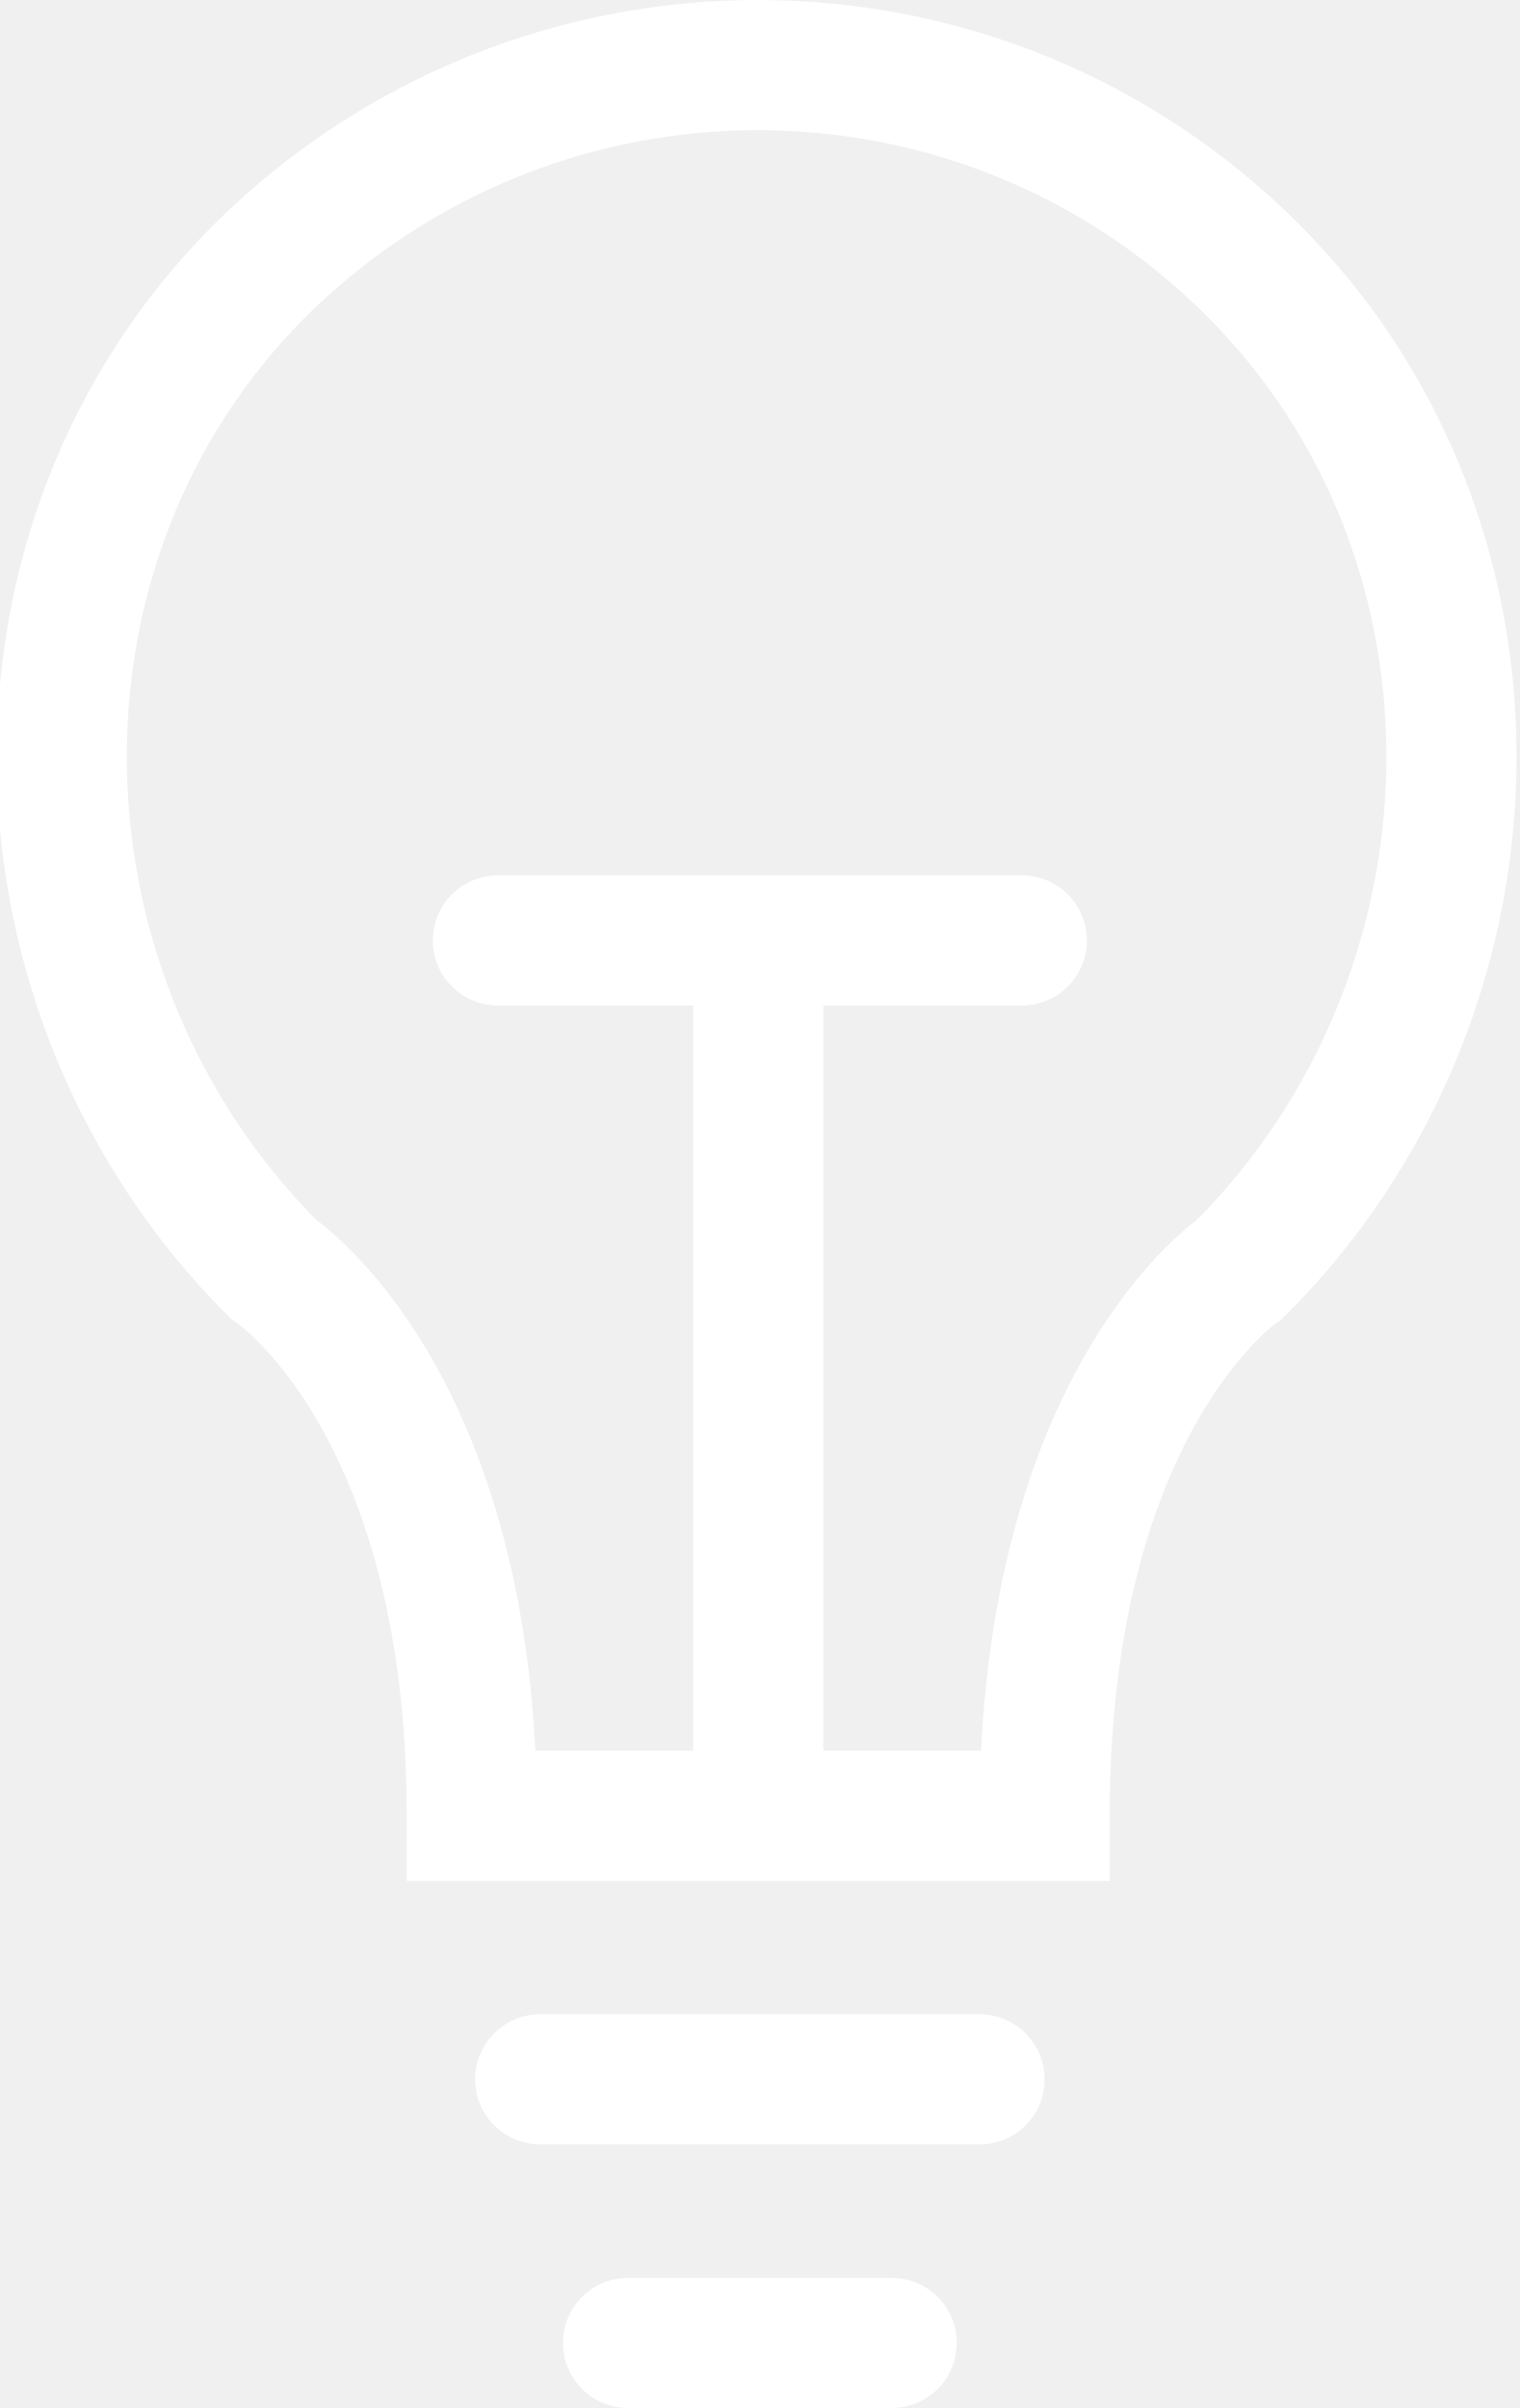
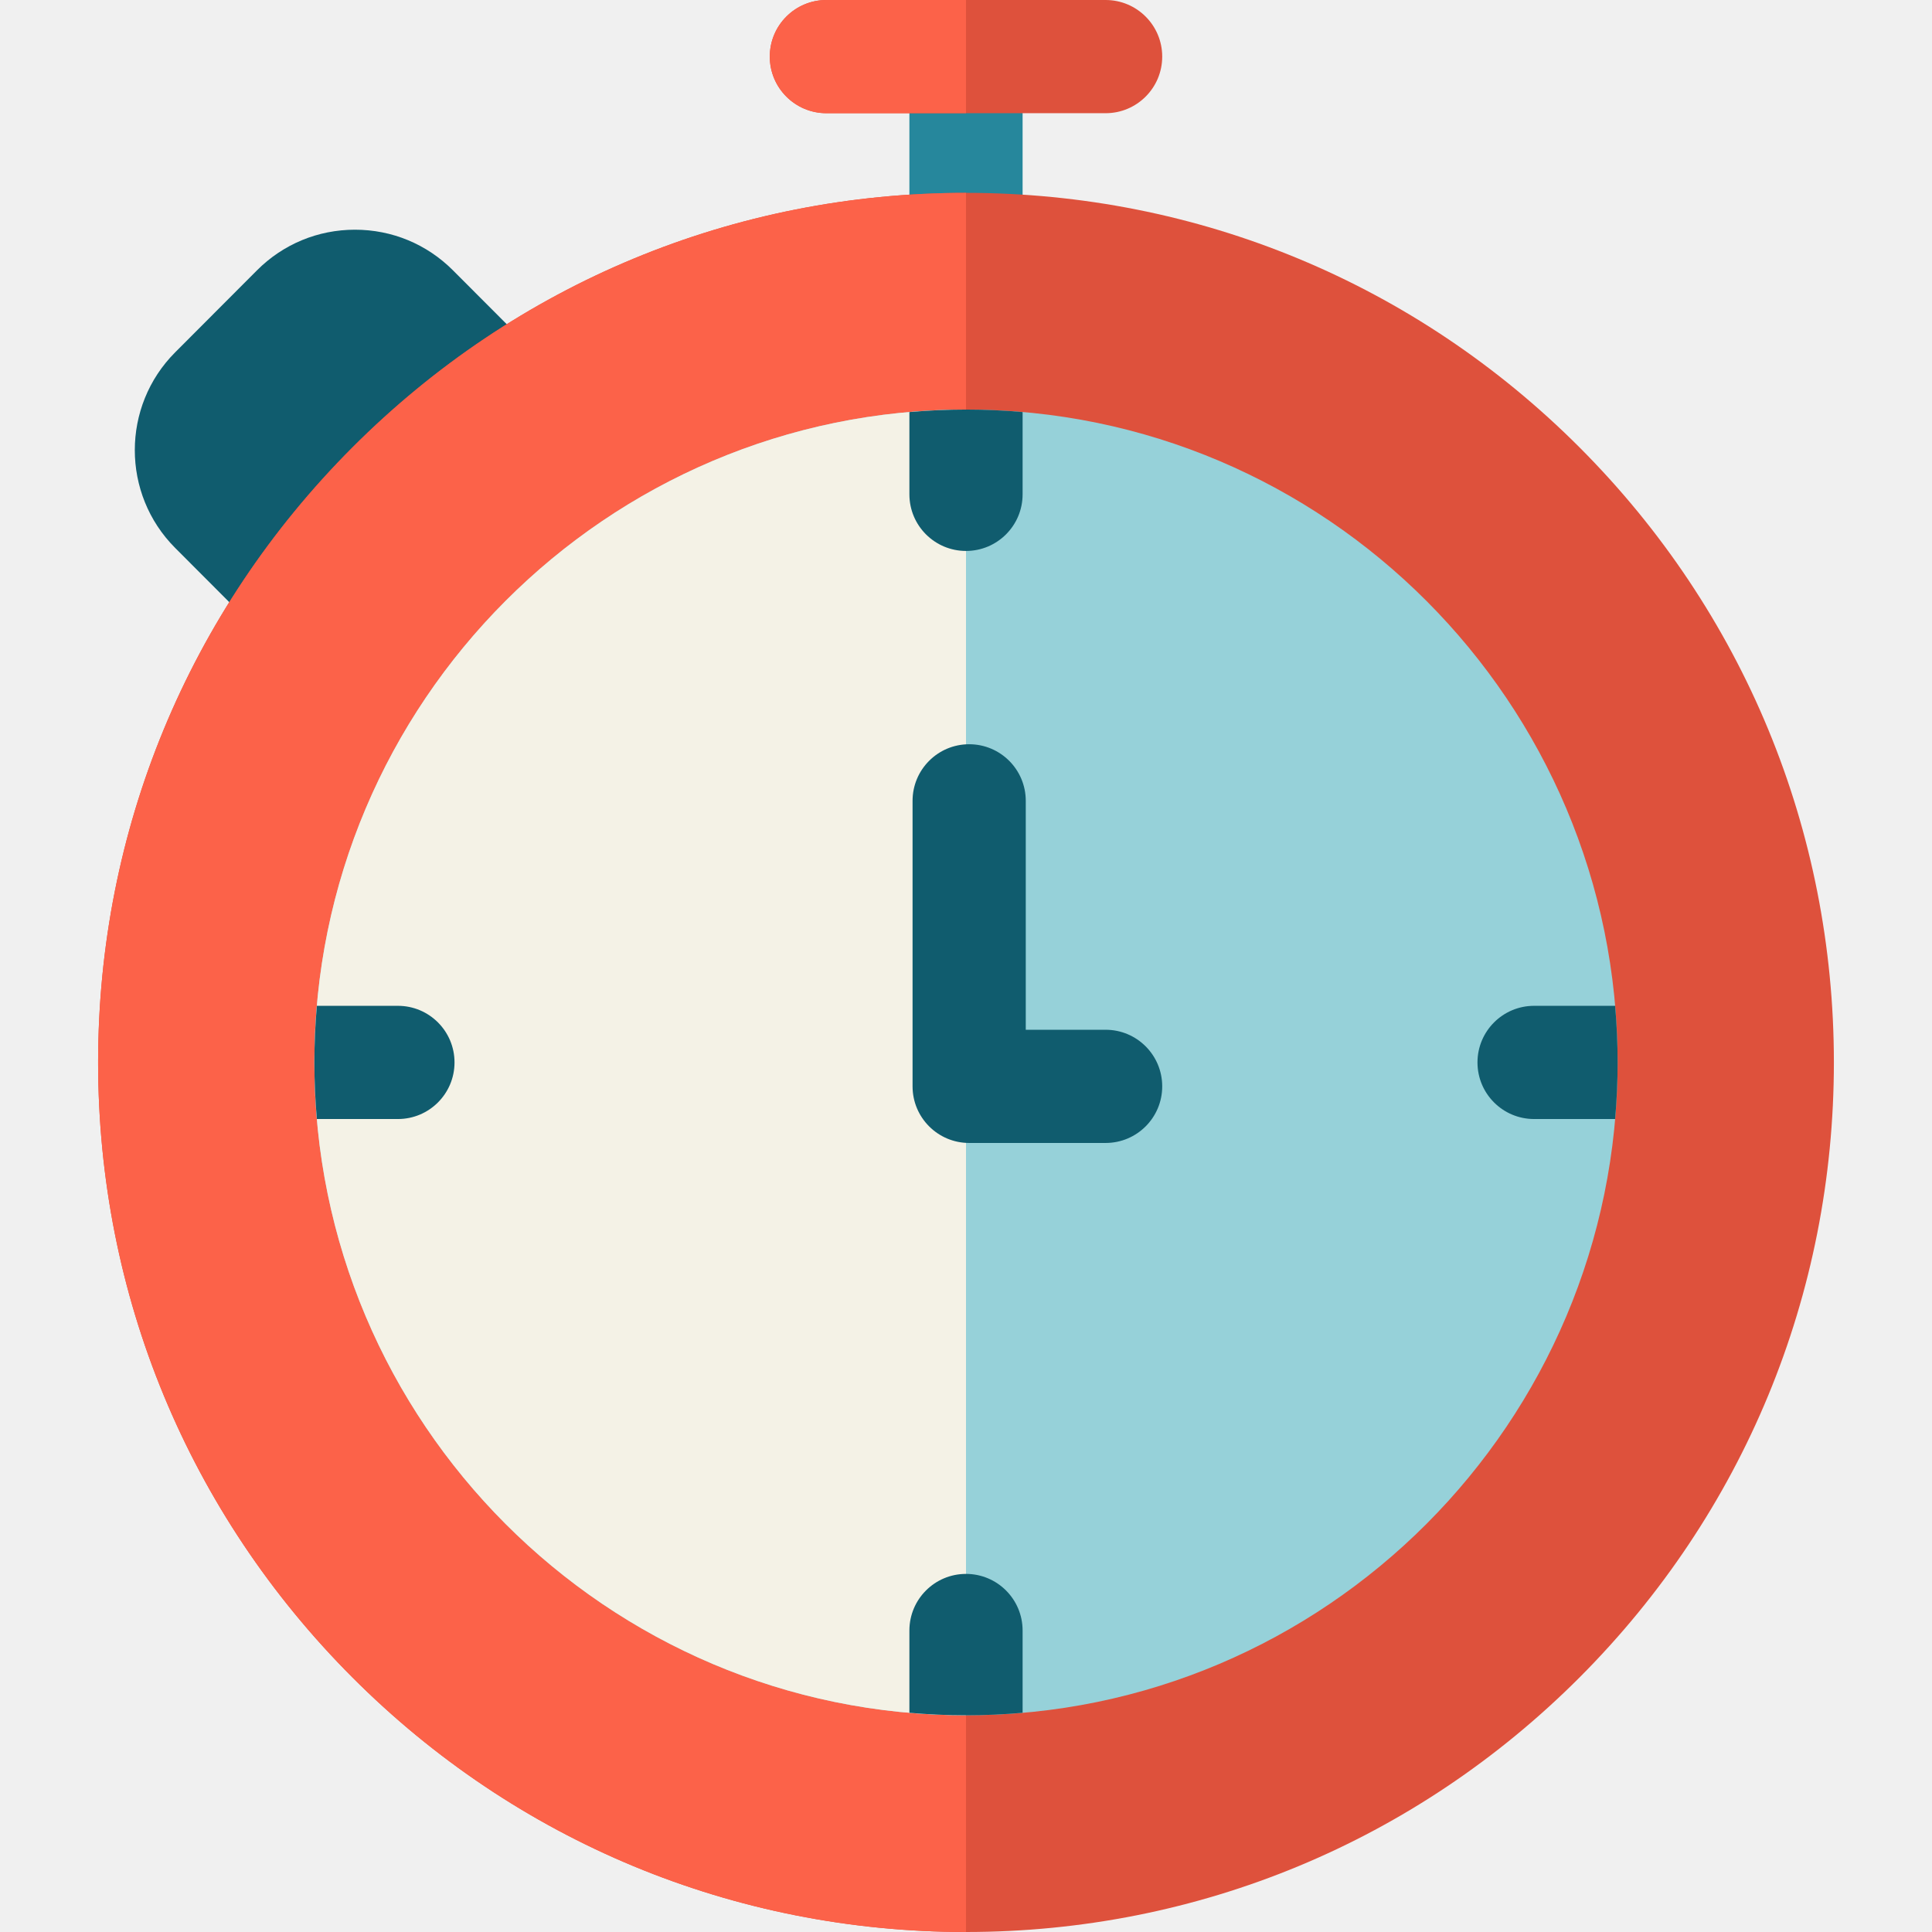
- <svg xmlns="http://www.w3.org/2000/svg" version="1.1" id="Layer_1" x="0px" y="0px" viewBox="0 0 46.7 74" style="enable-background:new 0 0 46.7 74;" xml:space="preserve">
-   <style type="text/css">
- 	.st0{fill:none;stroke:#FFFFFF;stroke-width:4;stroke-linecap:round;stroke-miterlimit:10;}
- </style>
+ <svg xmlns="http://www.w3.org/2000/svg" version="1.1" id="Capa_1" x="0px" y="0px" viewBox="0 0 512 512" style="enable-background:new 0 0 512 512;" xml:space="preserve">
+   <path style="fill:#105C6E;" d="M149.944,101.607l-29.896-29.958c-6.935-6.949-16.16-10.775-25.977-10.775  c-9.817,0-19.042,3.827-25.976,10.775L46.424,93.367c-14.265,14.293-14.265,37.551,0,51.845l29.959,30.021  c2.93,2.936,6.773,4.404,10.618,4.404c3.833,0,7.668-1.461,10.596-4.382c5.864-5.852,46.47-46.591,52.326-52.435  C155.786,116.969,155.796,107.472,149.944,101.607z" />
+   <path style="fill:#26879C;" d="M256,3c-8.284,0-15,6.716-15,15v48c0,8.284,6.716,15,15,15c8.284,0,15-6.716,15-15V18  C271,9.716,264.284,3,256,3z" />
+   <path style="fill:#DE513C;" d="M293,0h-74c-8.284,0-15,6.716-15,15s6.716,15,15,15h74c8.284,0,15-6.716,15-15S301.284,0,293,0z" />
+   <path style="fill:#FC6249;" d="M256,0h-37c-8.284,0-15,6.716-15,15s6.716,15,15,15h37V0z" />
+   <path style="fill:#DE513C;" d="M418.645,118.615C375.203,75.083,317.441,51.108,256,51.108S136.797,75.083,93.355,118.615  c-43.434,43.524-67.354,101.391-67.354,162.939s23.92,119.415,67.354,162.939C136.797,488.025,194.559,512,256,512  s119.203-23.975,162.645-67.507c43.434-43.524,67.354-101.391,67.354-162.939S462.079,162.139,418.645,118.615z" />
+   <path style="fill:#FC6249;" d="M256,51.108c-61.441,0-119.203,23.975-162.645,67.507c-43.434,43.524-67.354,101.391-67.354,162.939  s23.92,119.415,67.354,162.939C136.797,488.025,194.559,512,256,512V51.108z" />
+   <path style="fill:#96D1D9;" d="M256,108.538c-95.218,0-172.684,77.614-172.684,173.015S160.782,454.569,256,454.569  s172.684-77.615,172.684-173.016S351.218,108.538,256,108.538z" />
+   <path style="fill:#F4F2E6;" d="M256,108.538c-95.218,0-172.684,77.614-172.684,173.015S160.782,454.569,256,454.569V108.538z" />
  <g>
-     <g id="Layer_1-2">
-       <path class="st0" d="M32.1,55.8C32.1,43,38.1,39,38.1,39c8.4-8.4,8.8-22.3,0.4-30.7c-8.4-8.4-22-8.4-30.5,0    c-8.4,8.4-8,22.3,0.4,30.7c0,0,6.1,4,6.1,16.8L32.1,55.8z" />
-       <line class="st0" x1="27.4" y1="72" x2="19.3" y2="72" />
-       <line class="st0" x1="30.1" y1="63.9" x2="16.6" y2="63.9" />
-       <line class="st0" x1="15.3" y1="28.9" x2="31.4" y2="28.9" />
-       <line class="st0" x1="23.3" y1="28.9" x2="23.3" y2="55.2" />
-     </g>
+     <path style="fill:#105C6E;" d="M256,146.007c8.284,0,15-6.716,15-15v-21.808c-4.945-0.428-9.946-0.66-15-0.66   c-5.054,0-10.055,0.232-15,0.66v21.808C241,139.291,247.716,146.007,256,146.007z" />
+     <path style="fill:#105C6E;" d="M256,417.101c-8.284,0-15,6.716-15,15v21.808c4.945,0.428,9.946,0.66,15,0.66   c5.054,0,10.055-0.232,15-0.66v-21.808C271,423.817,264.284,417.101,256,417.101z" />
+     <path style="fill:#105C6E;" d="M428.028,266.554h-21.481c-8.284,0-15,6.716-15,15s6.716,15,15,15h21.481   c0.426-4.945,0.656-9.946,0.656-15S428.454,271.499,428.028,266.554z" />
+     <path style="fill:#105C6E;" d="M120.453,281.554c0-8.284-6.716-15-15-15H83.972c-0.426,4.945-0.656,9.946-0.656,15   s0.23,10.055,0.656,15h21.481C113.737,296.554,120.453,289.838,120.453,281.554z" />
+     <path style="fill:#105C6E;" d="M293,272.897h-21.162V212.23c0-8.284-6.716-15-15-15c-8.284,0-15,6.716-15,15v75.667   c0,8.284,6.716,15,15,15H293c8.284,0,15-6.716,15-15S301.284,272.897,293,272.897z" />
  </g>
+   <g>
+ </g>
+   <g>
+ </g>
+   <g>
+ </g>
+   <g>
+ </g>
+   <g>
+ </g>
+   <g>
+ </g>
+   <g>
+ </g>
+   <g>
+ </g>
+   <g>
+ </g>
+   <g>
+ </g>
+   <g>
+ </g>
+   <g>
+ </g>
+   <g>
+ </g>
+   <g>
+ </g>
+   <g>
+ </g>
</svg>
